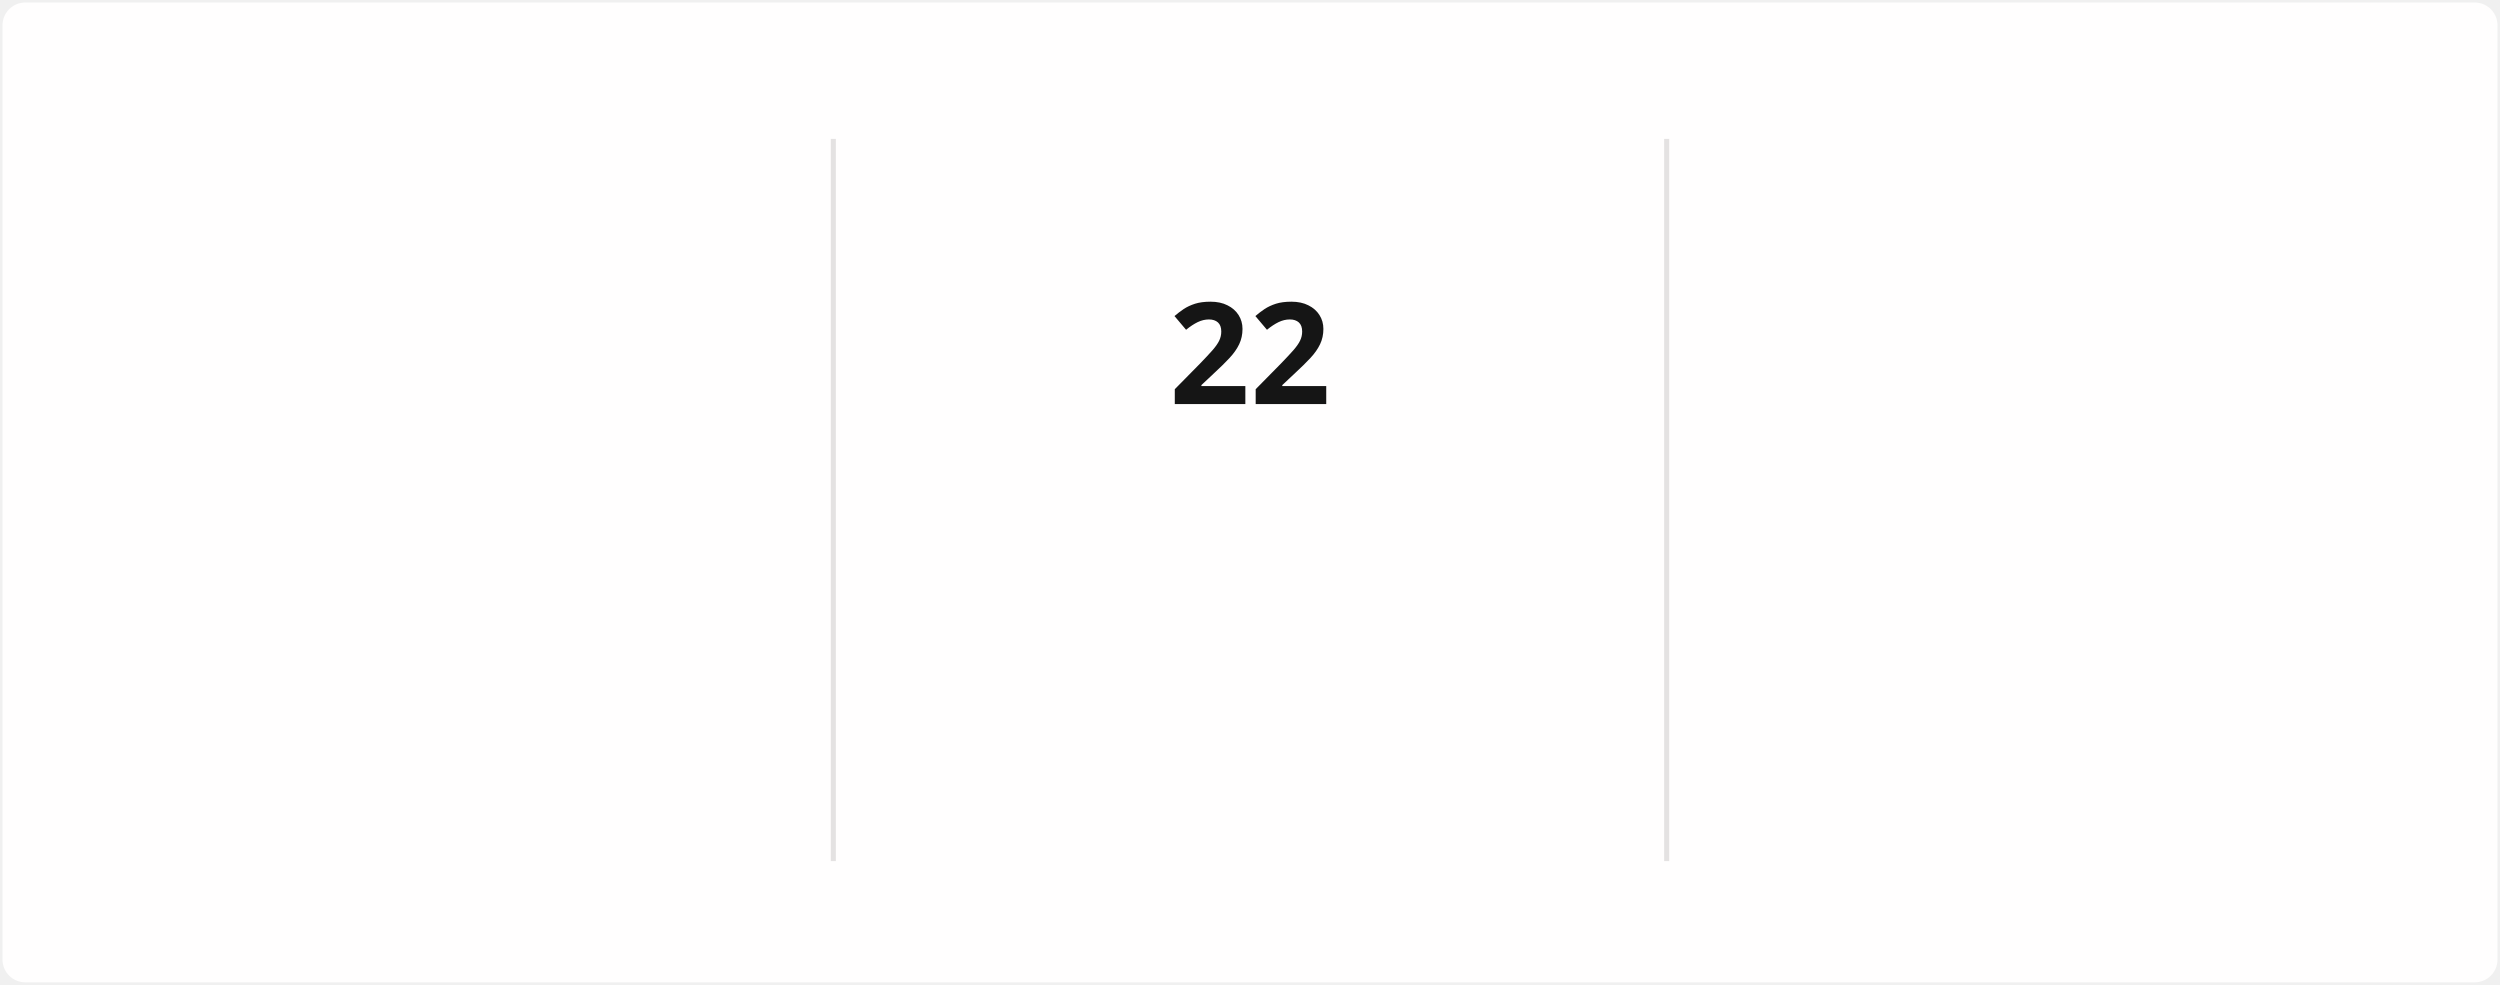
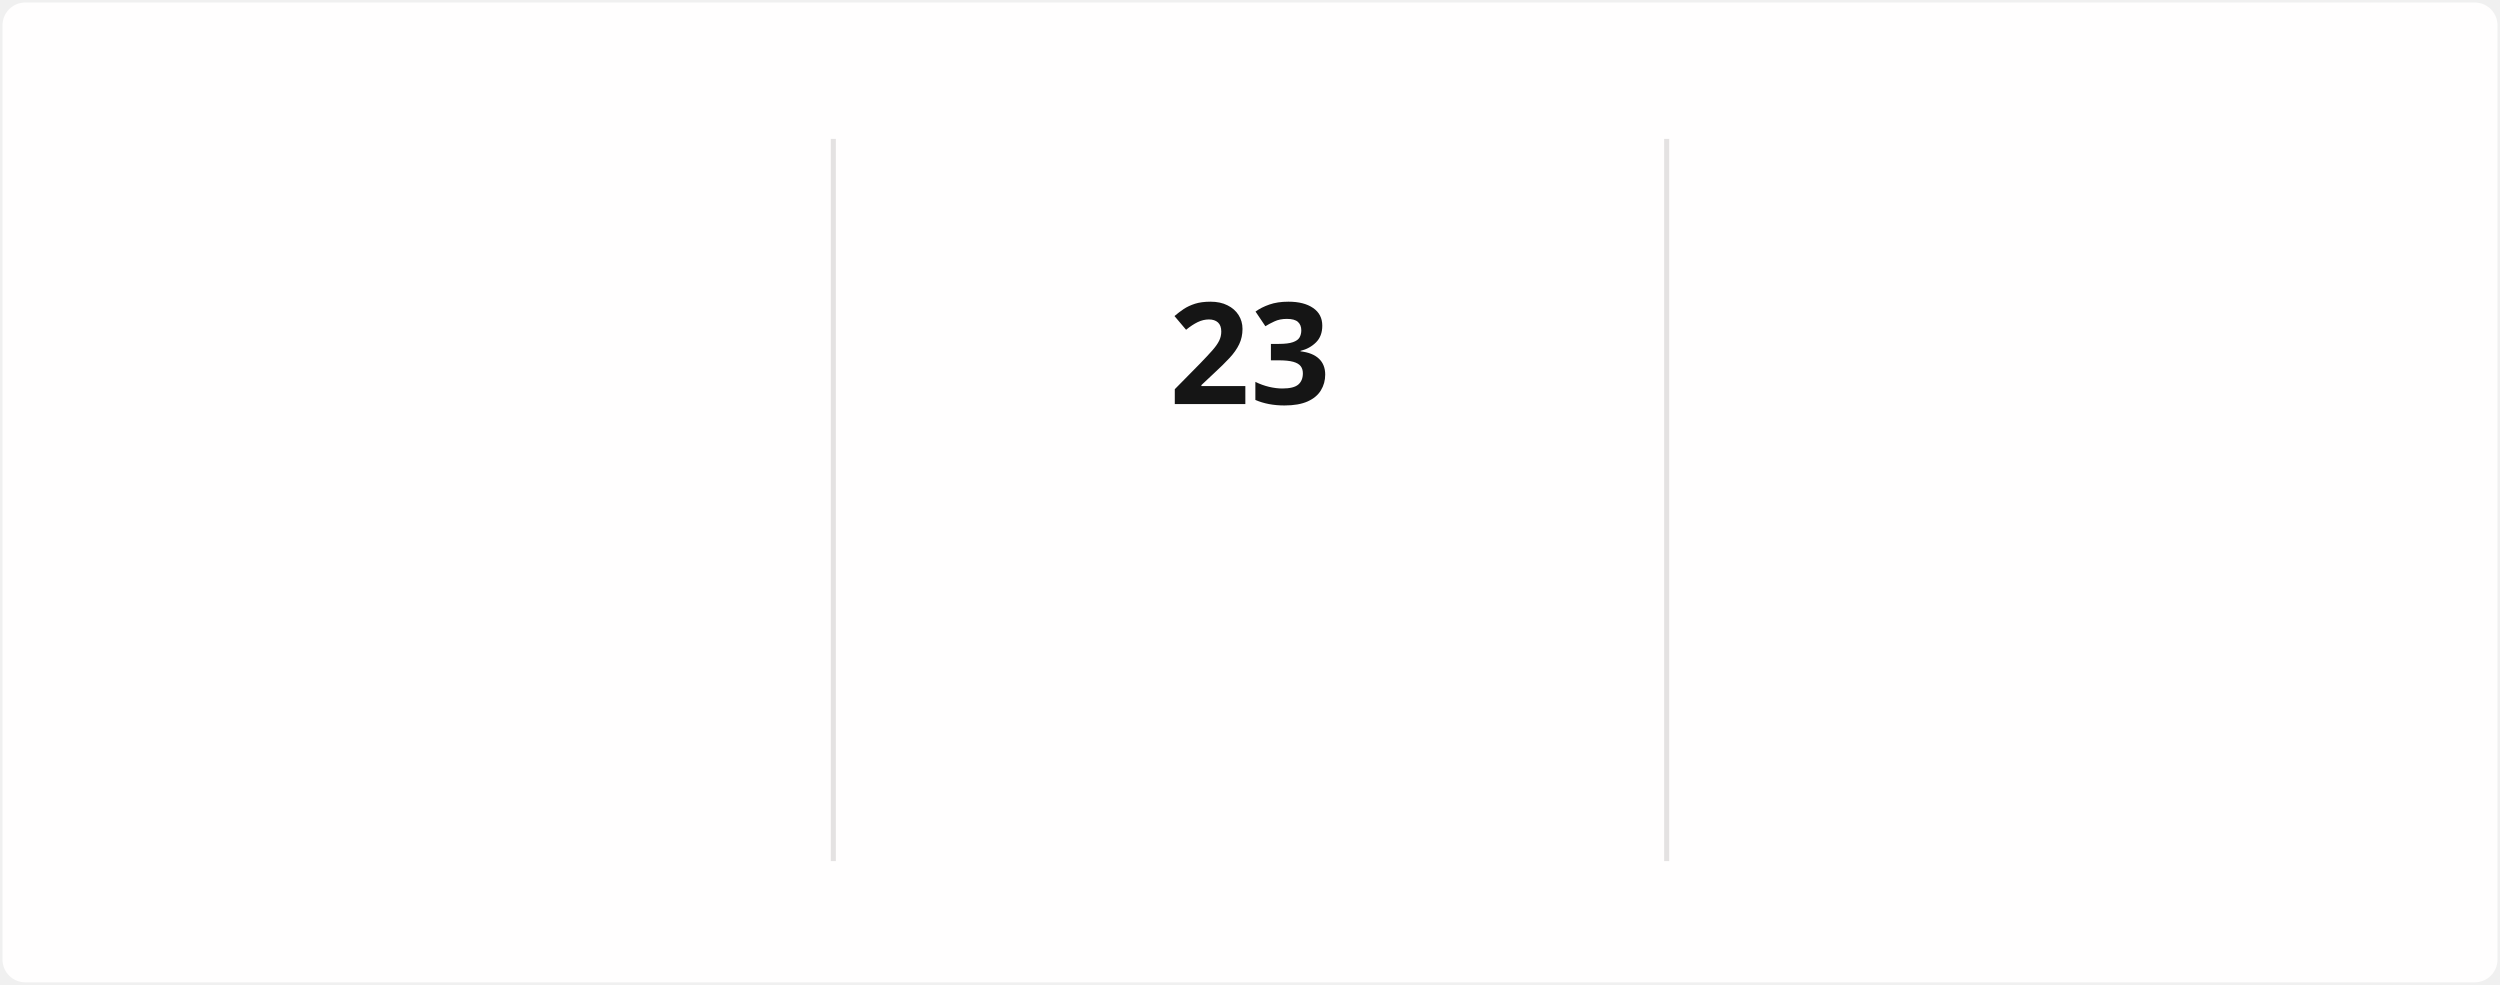
<svg xmlns="http://www.w3.org/2000/svg" style="isolation: isolate" viewBox="0 0 495 195" width="495px" height="195px" direction="ltr">
  <style>
            @keyframes currstreak {
                0% { font-size: 3px; opacity: 0.2; }
                80% { font-size: 34px; opacity: 1; }
                100% { font-size: 28px; opacity: 1; }
            }
            @keyframes fadein {
                0% { opacity: 0; }
                100% { opacity: 1; }
            }
        </style>
  <defs>
    <clipPath id="outer_rectangle">
      <rect width="495" height="195" rx="4.5" />
    </clipPath>
    <mask id="mask_out_ring_behind_fire">
      <rect width="495" height="195" fill="white" />
      <ellipse id="mask-ellipse" cx="247.5" cy="32" rx="13" ry="18" fill="black" />
    </mask>
  </defs>
  <g clip-path="url(#outer_rectangle)">
    <g style="isolation: isolate">
      <rect stroke="#000000" stroke-opacity="0" fill="#FFFEFE" rx="4.5" x="0.5" y="0.5" width="494" height="194" />
    </g>
    <g style="isolation: isolate">
      <line x1="165" y1="28" x2="165" y2="170" vector-effect="non-scaling-stroke" stroke-width="1" stroke="#E4E2E2" stroke-linejoin="miter" stroke-linecap="square" stroke-miterlimit="3" />
      <line x1="330" y1="28" x2="330" y2="170" vector-effect="non-scaling-stroke" stroke-width="1" stroke="#E4E2E2" stroke-linejoin="miter" stroke-linecap="square" stroke-miterlimit="3" />
    </g>
    <g style="isolation: isolate">
      <g transform="translate(82.5, 48)">
        <text x="0" y="32" stroke-width="0" text-anchor="middle" fill="#151515" stroke="none" font-family="&quot;Segoe UI&quot;, Ubuntu, sans-serif" font-weight="700" font-size="28px" font-style="normal" style="opacity: 0; animation: fadein 0.5s linear forwards 0.6s">
-                         1,271
+                         1,272
                    </text>
      </g>
      <g transform="translate(82.5, 84)">
        <text x="0" y="32" stroke-width="0" text-anchor="middle" fill="#151515" stroke="none" font-family="&quot;Segoe UI&quot;, Ubuntu, sans-serif" font-weight="400" font-size="14px" font-style="normal" style="opacity: 0; animation: fadein 0.5s linear forwards 0.7s">
                        Total Contributions
                    </text>
      </g>
      <g transform="translate(82.5, 114)">
        <text x="0" y="32" stroke-width="0" text-anchor="middle" fill="#464646" stroke="none" font-family="&quot;Segoe UI&quot;, Ubuntu, sans-serif" font-weight="400" font-size="12px" font-style="normal" style="opacity: 0; animation: fadein 0.5s linear forwards 0.8s">
                        Dec 21, 2021 - Present
                    </text>
      </g>
    </g>
    <g style="isolation: isolate">
      <g transform="translate(247.5, 108)">
        <text x="0" y="32" stroke-width="0" text-anchor="middle" fill="#FB8C00" stroke="none" font-family="&quot;Segoe UI&quot;, Ubuntu, sans-serif" font-weight="700" font-size="14px" font-style="normal" style="opacity: 0; animation: fadein 0.5s linear forwards 0.9s">
                        Current Streak
                    </text>
      </g>
      <g transform="translate(247.5, 145)">
        <text x="0" y="21" stroke-width="0" text-anchor="middle" fill="#464646" stroke="none" font-family="&quot;Segoe UI&quot;, Ubuntu, sans-serif" font-weight="400" font-size="12px" font-style="normal" style="opacity: 0; animation: fadein 0.5s linear forwards 0.9s">
-                         Mar 10 - Mar 31
+                         Mar 10 - Apr 1
                    </text>
      </g>
      <g mask="url(#mask_out_ring_behind_fire)">
        <circle cx="247.5" cy="71" r="40" fill="none" stroke="#FB8C00" stroke-width="5" style="opacity: 0; animation: fadein 0.5s linear forwards 0.4s" />
      </g>
      <g transform="translate(247.5, 19.5)" stroke-opacity="0" style="opacity: 0; animation: fadein 0.5s linear forwards 0.6s">
        <path d="M -12 -0.5 L 15 -0.5 L 15 23.5 L -12 23.5 L -12 -0.5 Z" fill="none" />
        <path d="M 1.5 0.67 C 1.5 0.67 2.24 3.32 2.24 5.47 C 2.24 7.53 0.89 9.2 -1.17 9.2 C -3.23 9.2 -4.79 7.53 -4.79 5.47 L -4.76 5.11 C -6.78 7.51 -8 10.62 -8 13.99 C -8 18.41 -4.42 22 0 22 C 4.42 22 8 18.41 8 13.99 C 8 8.6 5.41 3.79 1.5 0.67 Z M -0.29 19 C -2.07 19 -3.51 17.6 -3.51 15.86 C -3.51 14.24 -2.46 13.1 -0.7 12.74 C 1.07 12.38 2.9 11.53 3.92 10.16 C 4.31 11.45 4.51 12.81 4.51 14.2 C 4.51 16.85 2.36 19 -0.29 19 Z" fill="#FB8C00" stroke-opacity="0" />
      </g>
      <g transform="translate(247.5, 48)">
        <text x="0" y="32" stroke-width="0" text-anchor="middle" fill="#151515" stroke="none" font-family="&quot;Segoe UI&quot;, Ubuntu, sans-serif" font-weight="700" font-size="28px" font-style="normal" style="animation: currstreak 0.6s linear forwards">
-                         22
+                         23
                    </text>
      </g>
    </g>
    <g style="isolation: isolate">
      <g transform="translate(412.5, 48)">
        <text x="0" y="32" stroke-width="0" text-anchor="middle" fill="#151515" stroke="none" font-family="&quot;Segoe UI&quot;, Ubuntu, sans-serif" font-weight="700" font-size="28px" font-style="normal" style="opacity: 0; animation: fadein 0.5s linear forwards 1.2s">
-                         22
+                         23
                    </text>
      </g>
      <g transform="translate(412.5, 84)">
        <text x="0" y="32" stroke-width="0" text-anchor="middle" fill="#151515" stroke="none" font-family="&quot;Segoe UI&quot;, Ubuntu, sans-serif" font-weight="400" font-size="14px" font-style="normal" style="opacity: 0; animation: fadein 0.5s linear forwards 1.3s">
                        Longest Streak
                    </text>
      </g>
      <g transform="translate(412.5, 114)">
        <text x="0" y="32" stroke-width="0" text-anchor="middle" fill="#464646" stroke="none" font-family="&quot;Segoe UI&quot;, Ubuntu, sans-serif" font-weight="400" font-size="12px" font-style="normal" style="opacity: 0; animation: fadein 0.5s linear forwards 1.4s">
-                         Mar 10 - Mar 31
+                         Mar 10 - Apr 1
                    </text>
      </g>
    </g>
  </g>
</svg>
